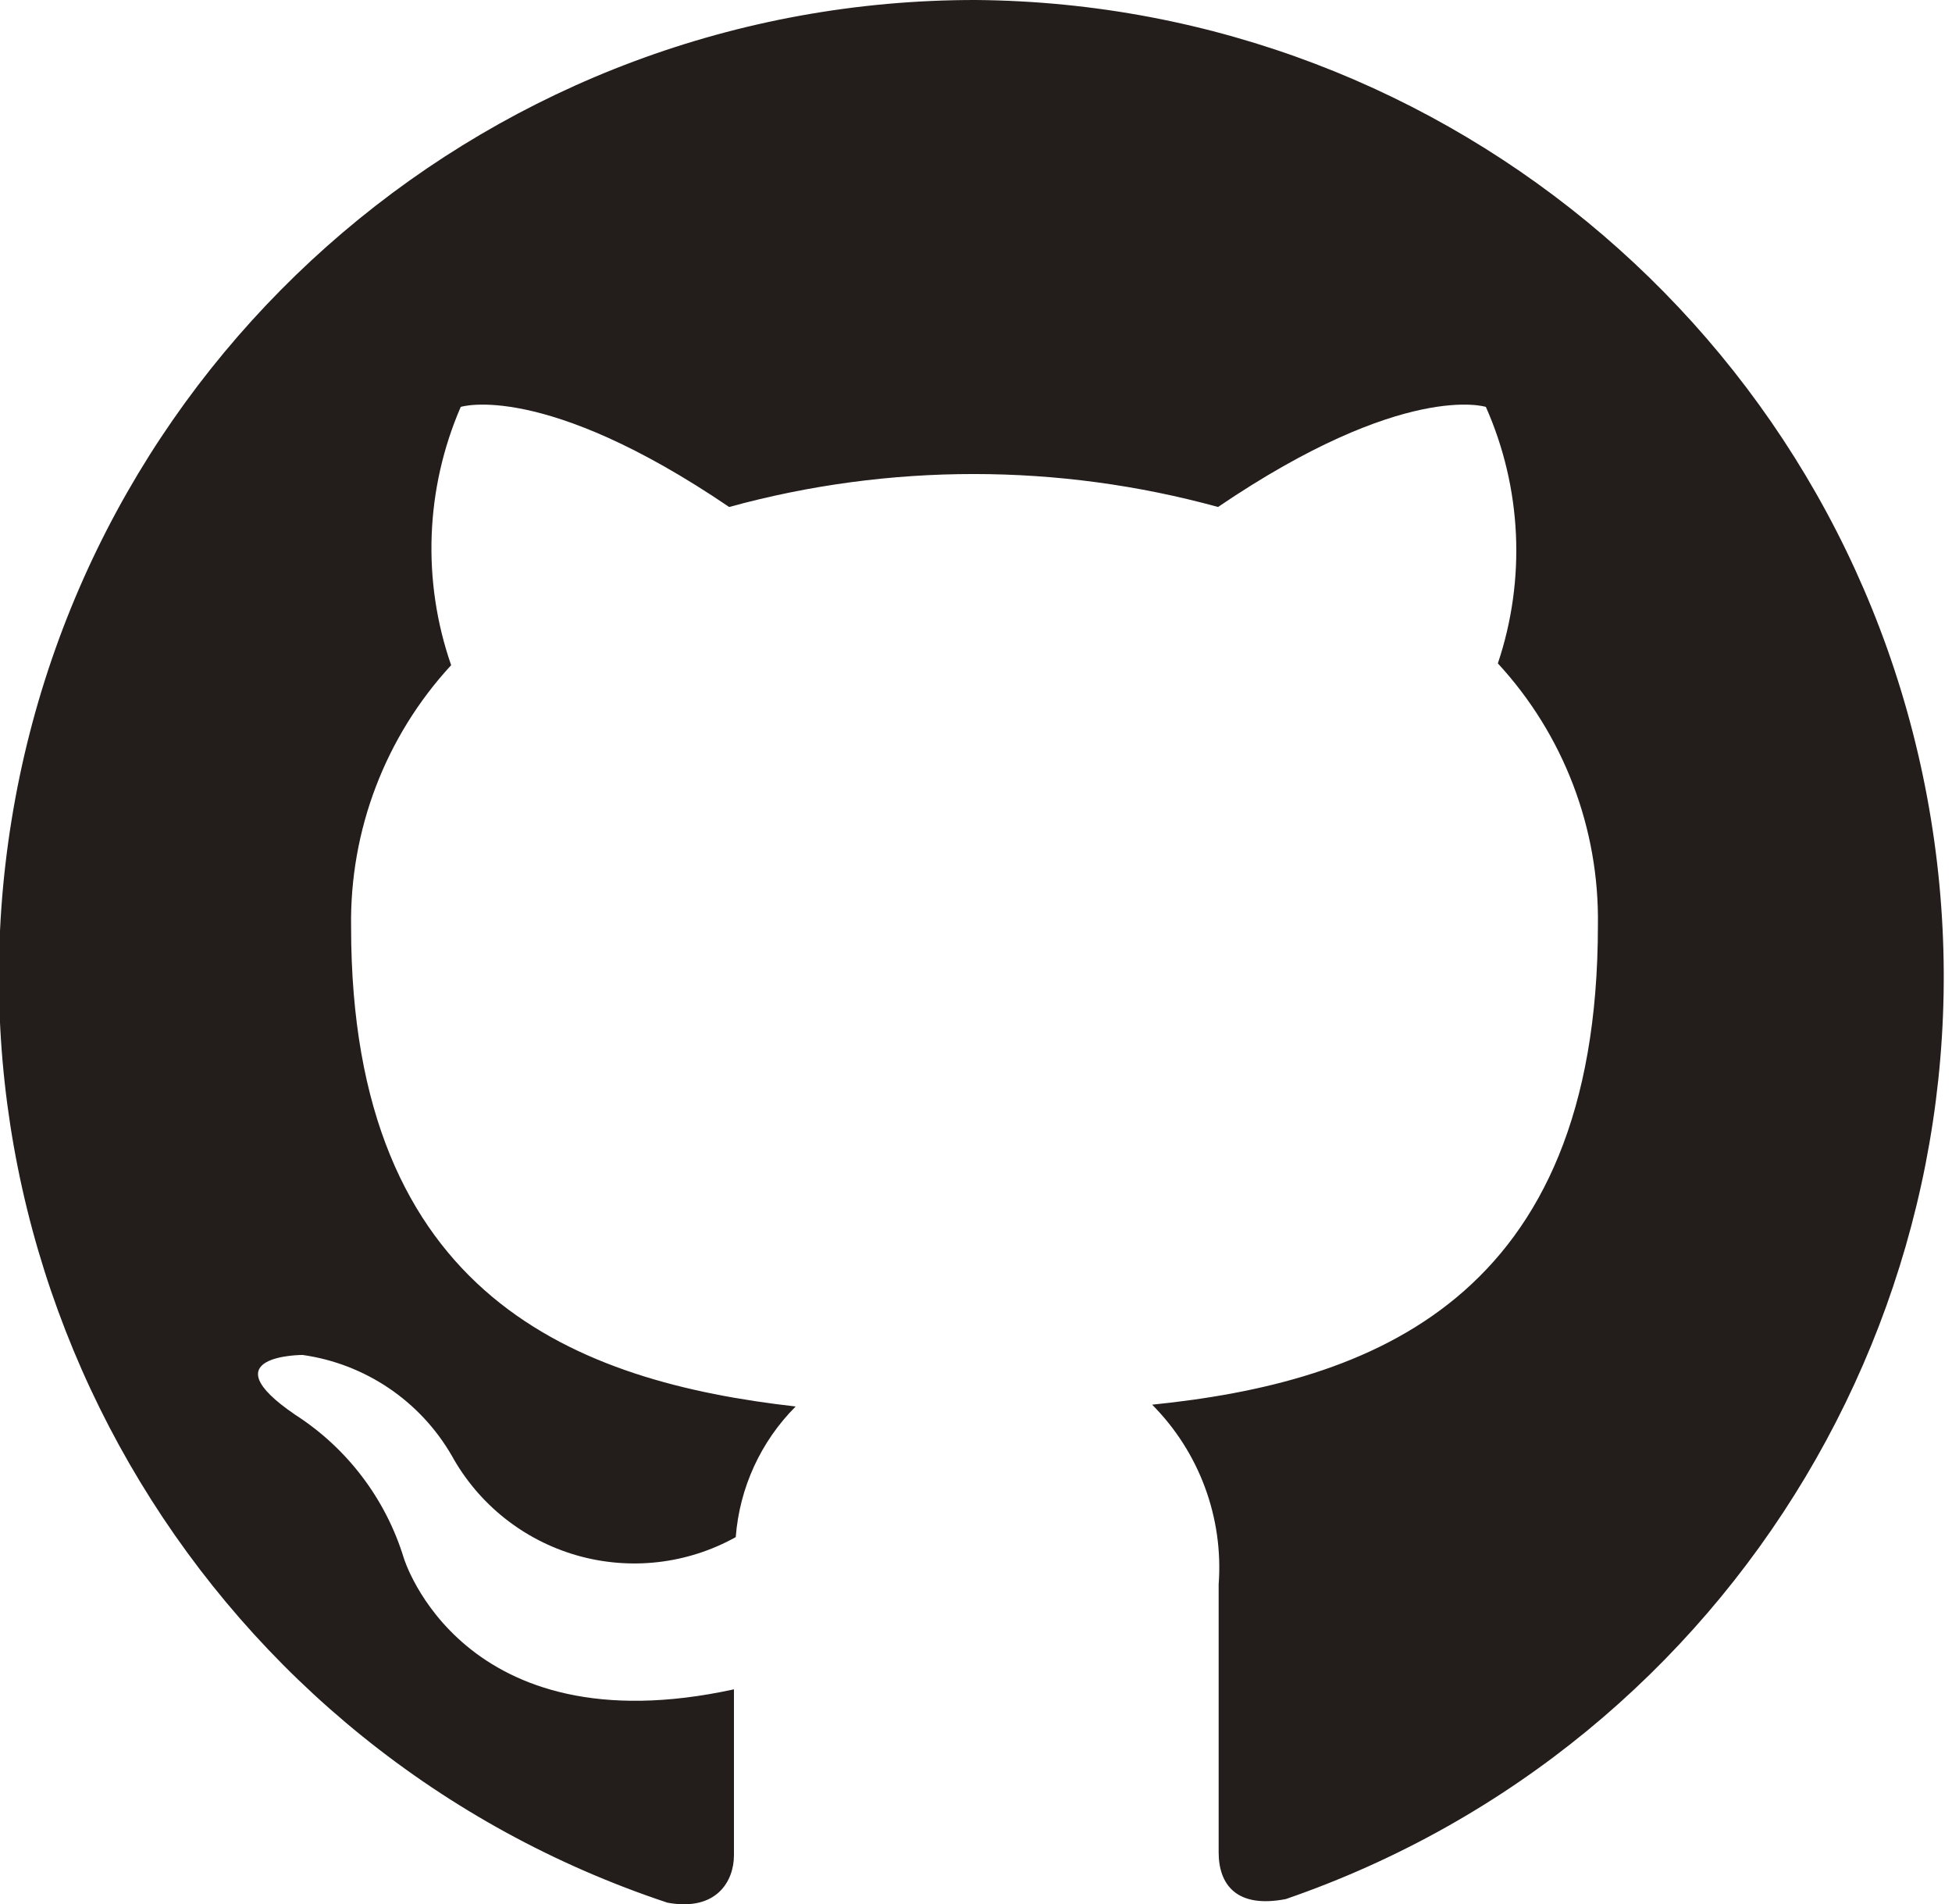
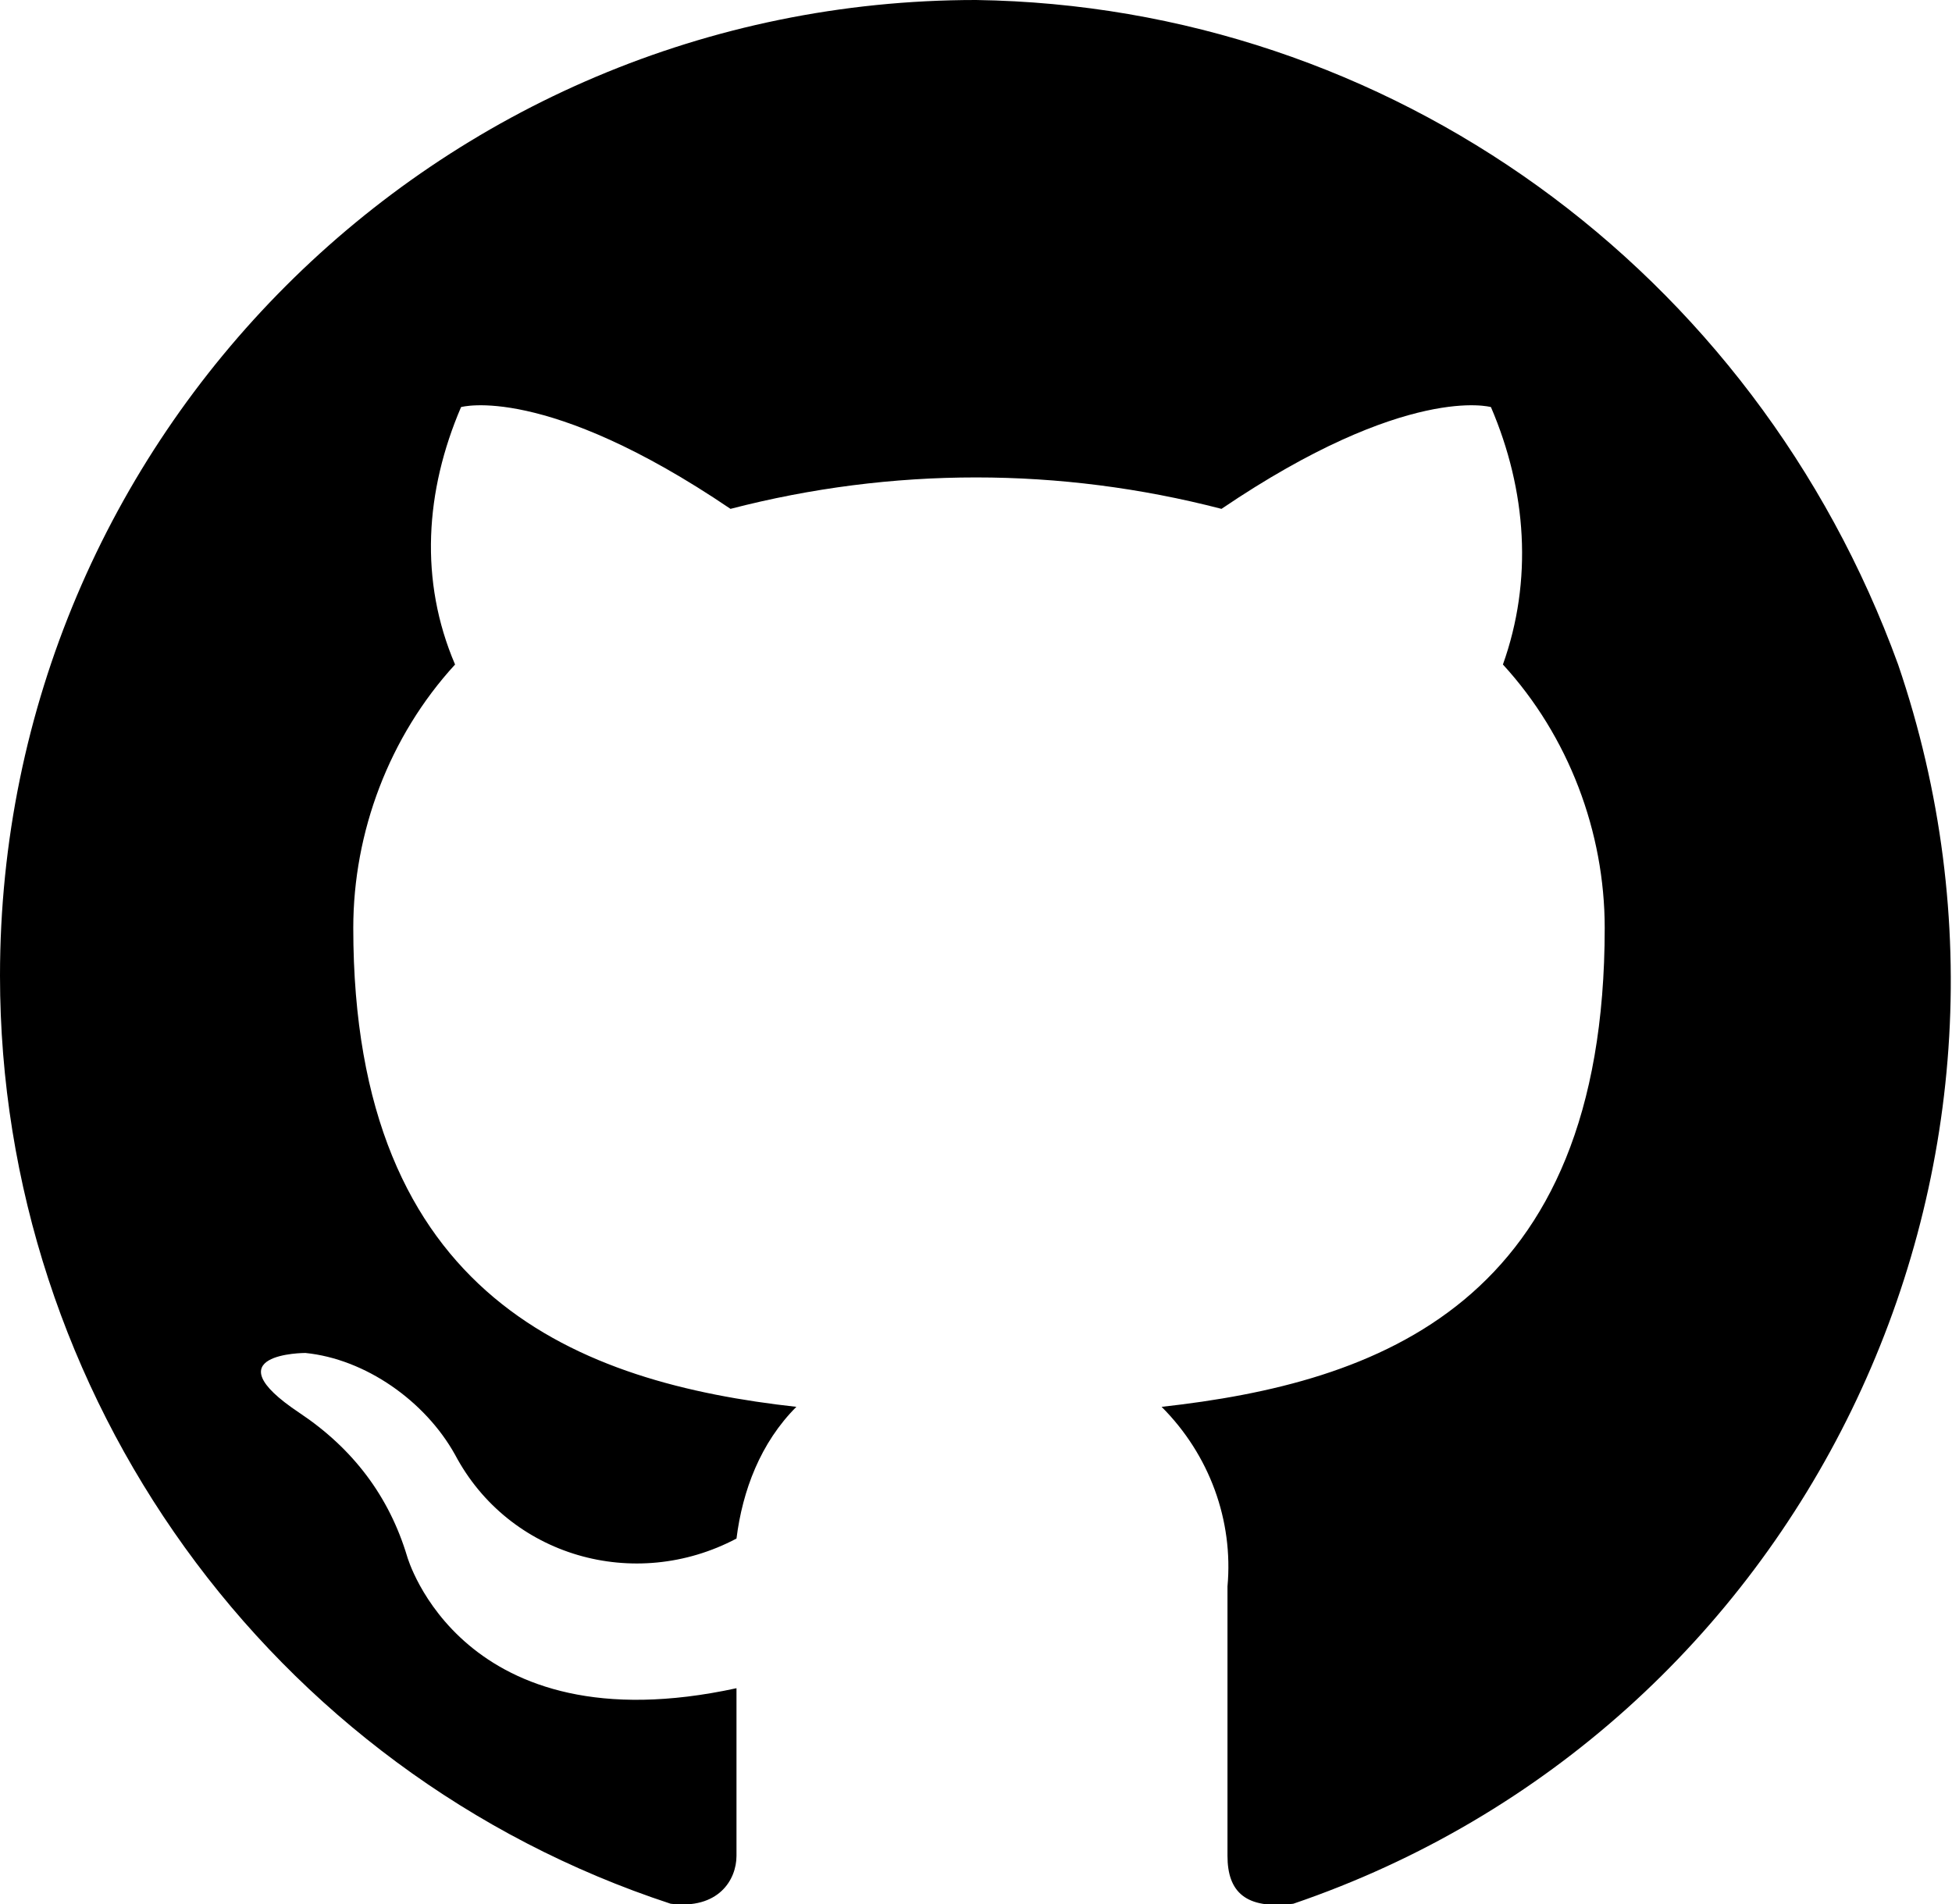
- <svg xmlns="http://www.w3.org/2000/svg" viewBox="0 0 32.58 31.77">
-   <defs>
-     <style>.cls-1{fill:#231e1b;fill-rule:evenodd;}</style>
-   </defs>
-   <g id="Lager_2" data-name="Lager 2">
-     <g id="Layer_1" data-name="Layer 1">
-       <path class="cls-1" d="M16.29,0a16.29,16.29,0,0,0-5.15,31.75c.82.15,1.11-.36,1.11-.79s0-1.41,0-2.77C7.7,29.18,6.74,26,6.74,26a4.36,4.36,0,0,0-1.81-2.39c-1.47-1,.12-1,.12-1a3.43,3.43,0,0,1,2.49,1.68,3.48,3.48,0,0,0,4.74,1.36,3.46,3.46,0,0,1,1-2.18c-3.62-.41-7.42-1.81-7.42-8a6.3,6.3,0,0,1,1.67-4.37,5.94,5.94,0,0,1,.16-4.31s1.37-.44,4.48,1.67a15.41,15.41,0,0,1,8.16,0c3.11-2.11,4.47-1.67,4.47-1.67A5.91,5.91,0,0,1,25,11.07a6.3,6.3,0,0,1,1.67,4.37c0,6.26-3.81,7.63-7.44,8a3.85,3.85,0,0,1,1.11,3c0,2.18,0,3.94,0,4.47s.29.94,1.12.78A16.29,16.29,0,0,0,16.29,0Z" />
+ <svg xmlns="http://www.w3.org/2000/svg" version="1.1" id="Lager_1" x="0px" y="0px" viewBox="0 0 32.6 31.8" style="enable-background:new 0 0 32.6 31.8;" xml:space="preserve">
+   <style type="text/css">
+ 	.st0{fill-rule:evenodd;clip-rule:evenodd;}
+ </style>
+   <g id="Lager_2_1_">
+     <g id="Layer_1">
+       <path class="st0" d="M16.3,0C7.3,0,0,7.3,0,16.3c0,7,4.5,13.3,11.2,15.5c0.8,0.1,1.1-0.4,1.1-0.8s0-1.4,0-2.8    c-4.6,1-5.5-2.2-5.5-2.2c-0.3-1-0.9-1.8-1.8-2.4c-1.5-1,0.1-1,0.1-1c1,0.1,2,0.8,2.5,1.7c0.9,1.7,3,2.3,4.7,1.4c0,0,0,0,0,0    c0.1-0.8,0.4-1.6,1-2.2c-3.6-0.4-7.4-1.8-7.4-8c0-1.6,0.6-3.2,1.7-4.4C7,9.7,7.1,8.2,7.7,6.8c0,0,1.4-0.4,4.5,1.7    c2.7-0.7,5.5-0.7,8.2,0c3.1-2.1,4.5-1.7,4.5-1.7c0.6,1.4,0.7,2.9,0.2,4.3c1.1,1.2,1.7,2.8,1.7,4.4c0,6.3-3.8,7.6-7.4,8    c0.8,0.8,1.2,1.9,1.1,3c0,2.2,0,3.9,0,4.5s0.3,0.9,1.1,0.8c8.5-2.9,13-12.2,10.1-20.7C29.3,4.5,23.2,0.1,16.3,0z" />
    </g>
  </g>
</svg>
